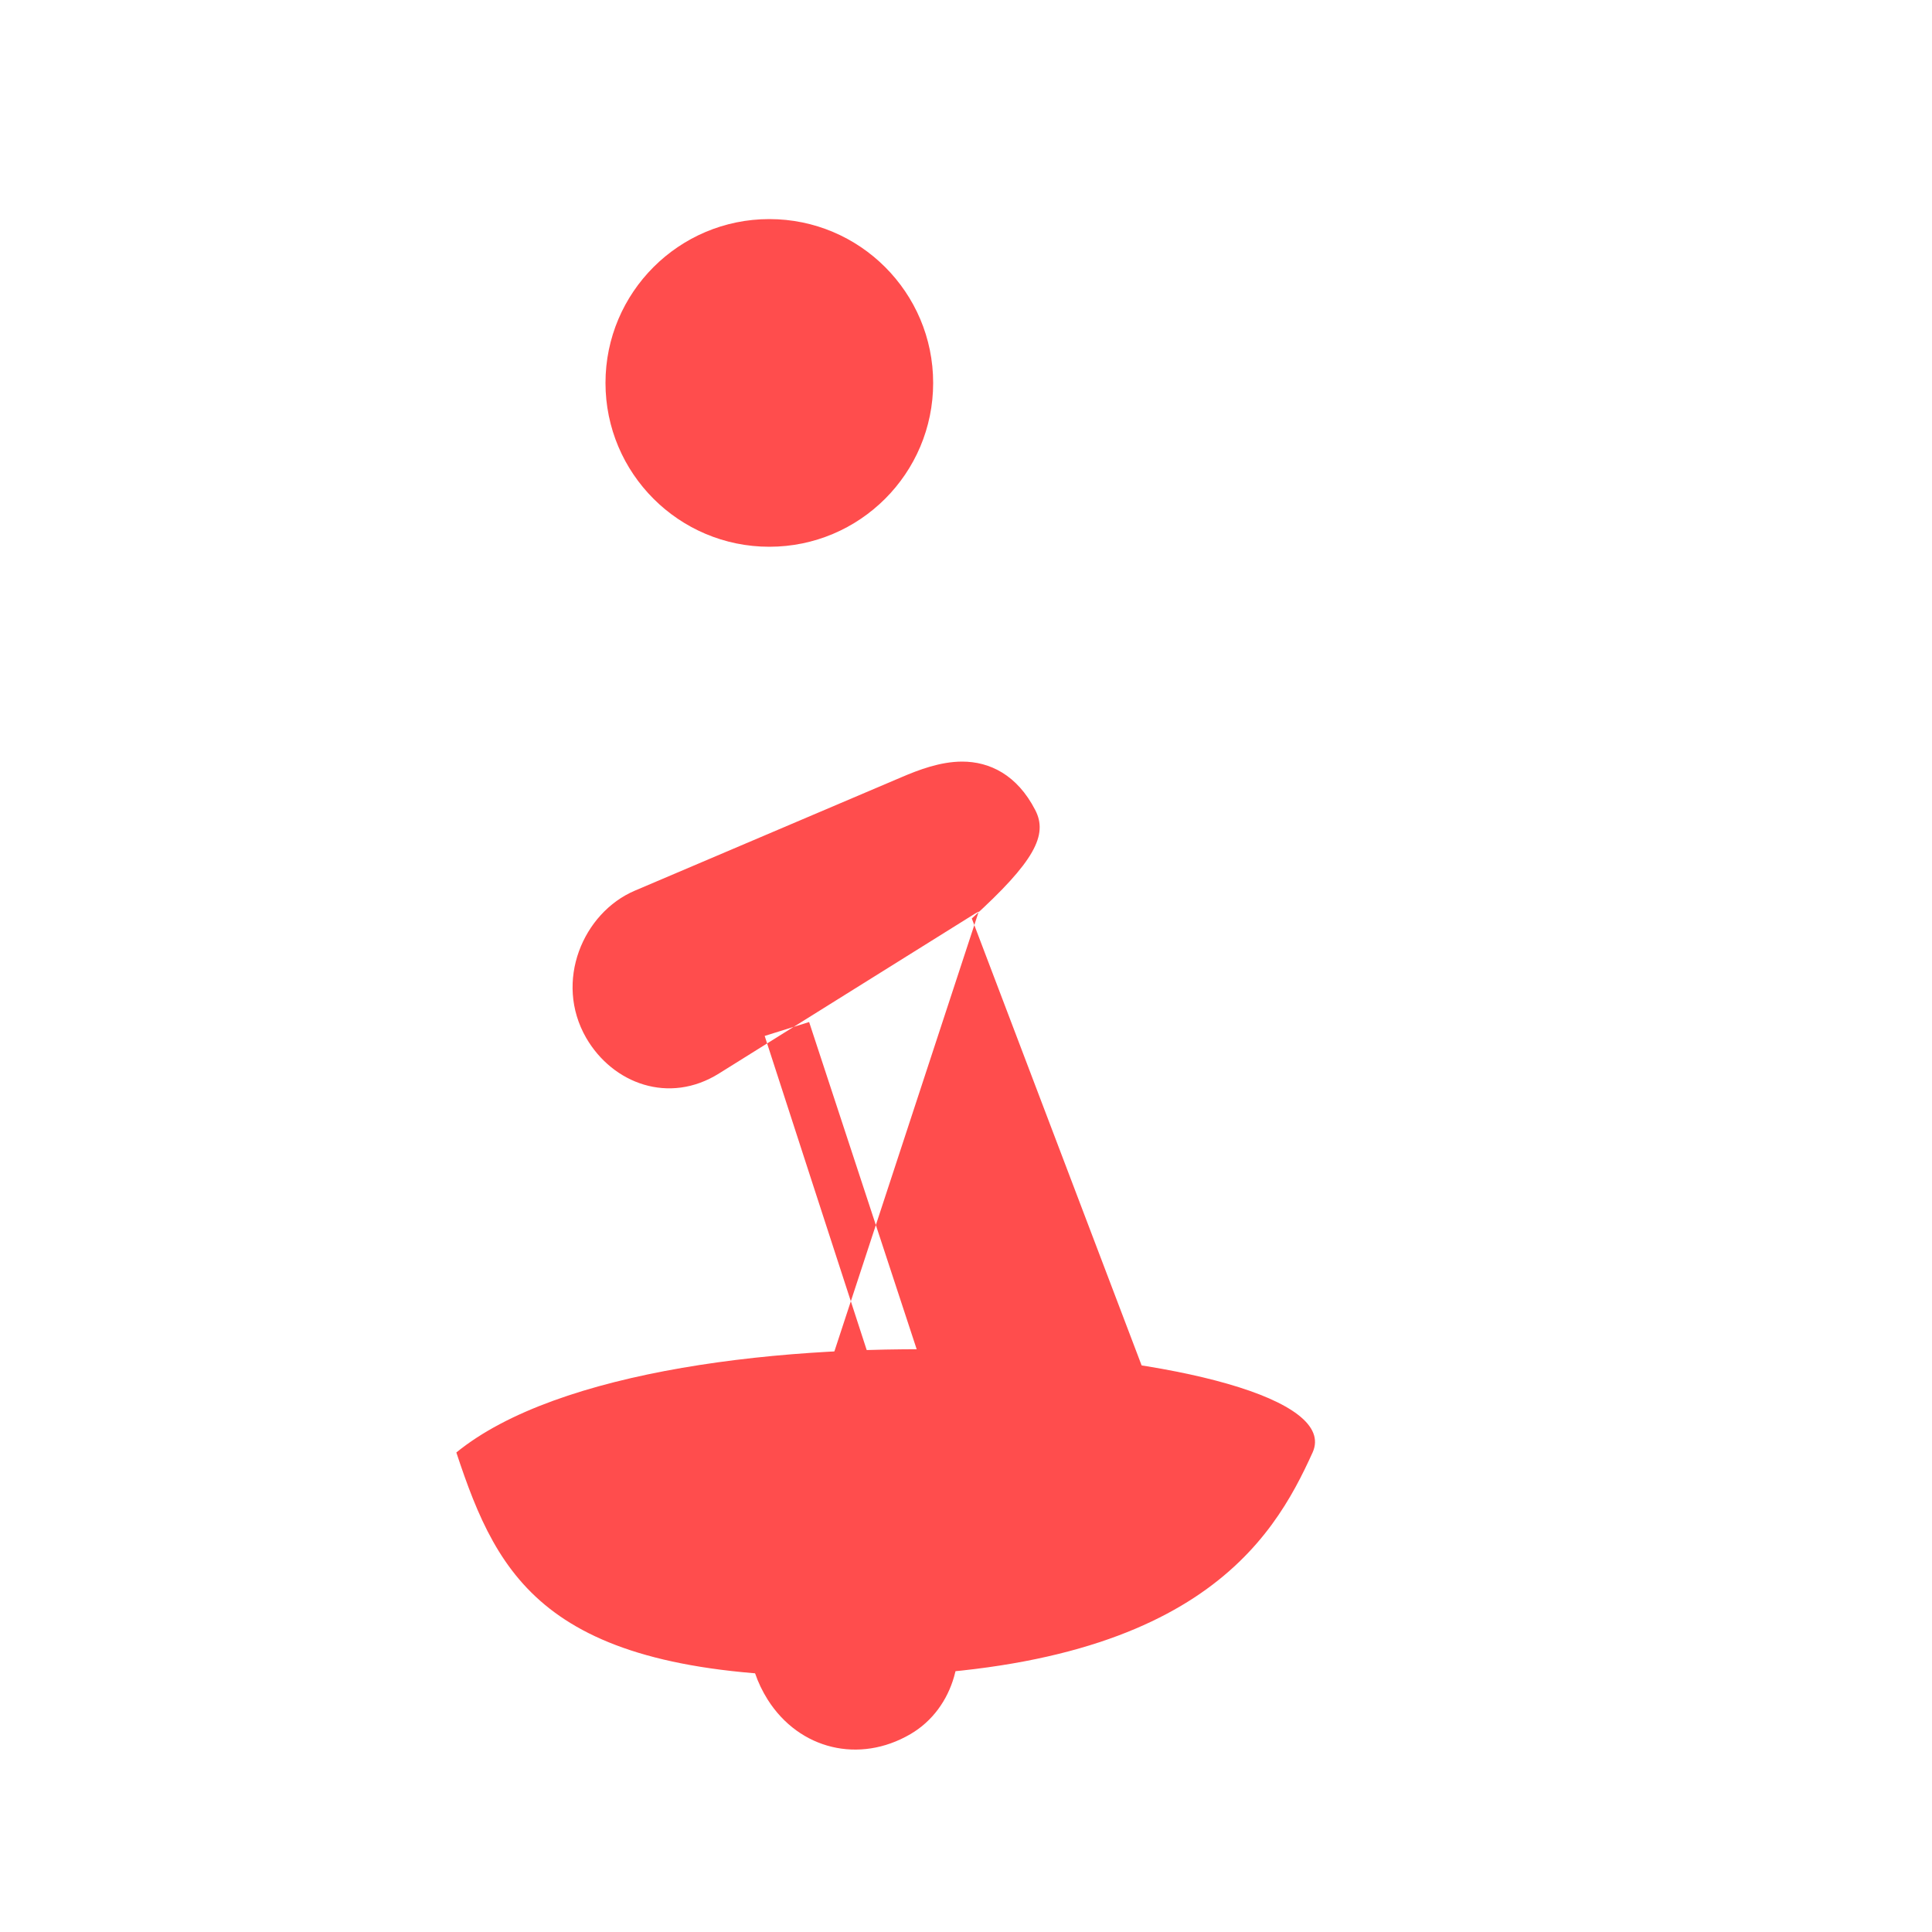
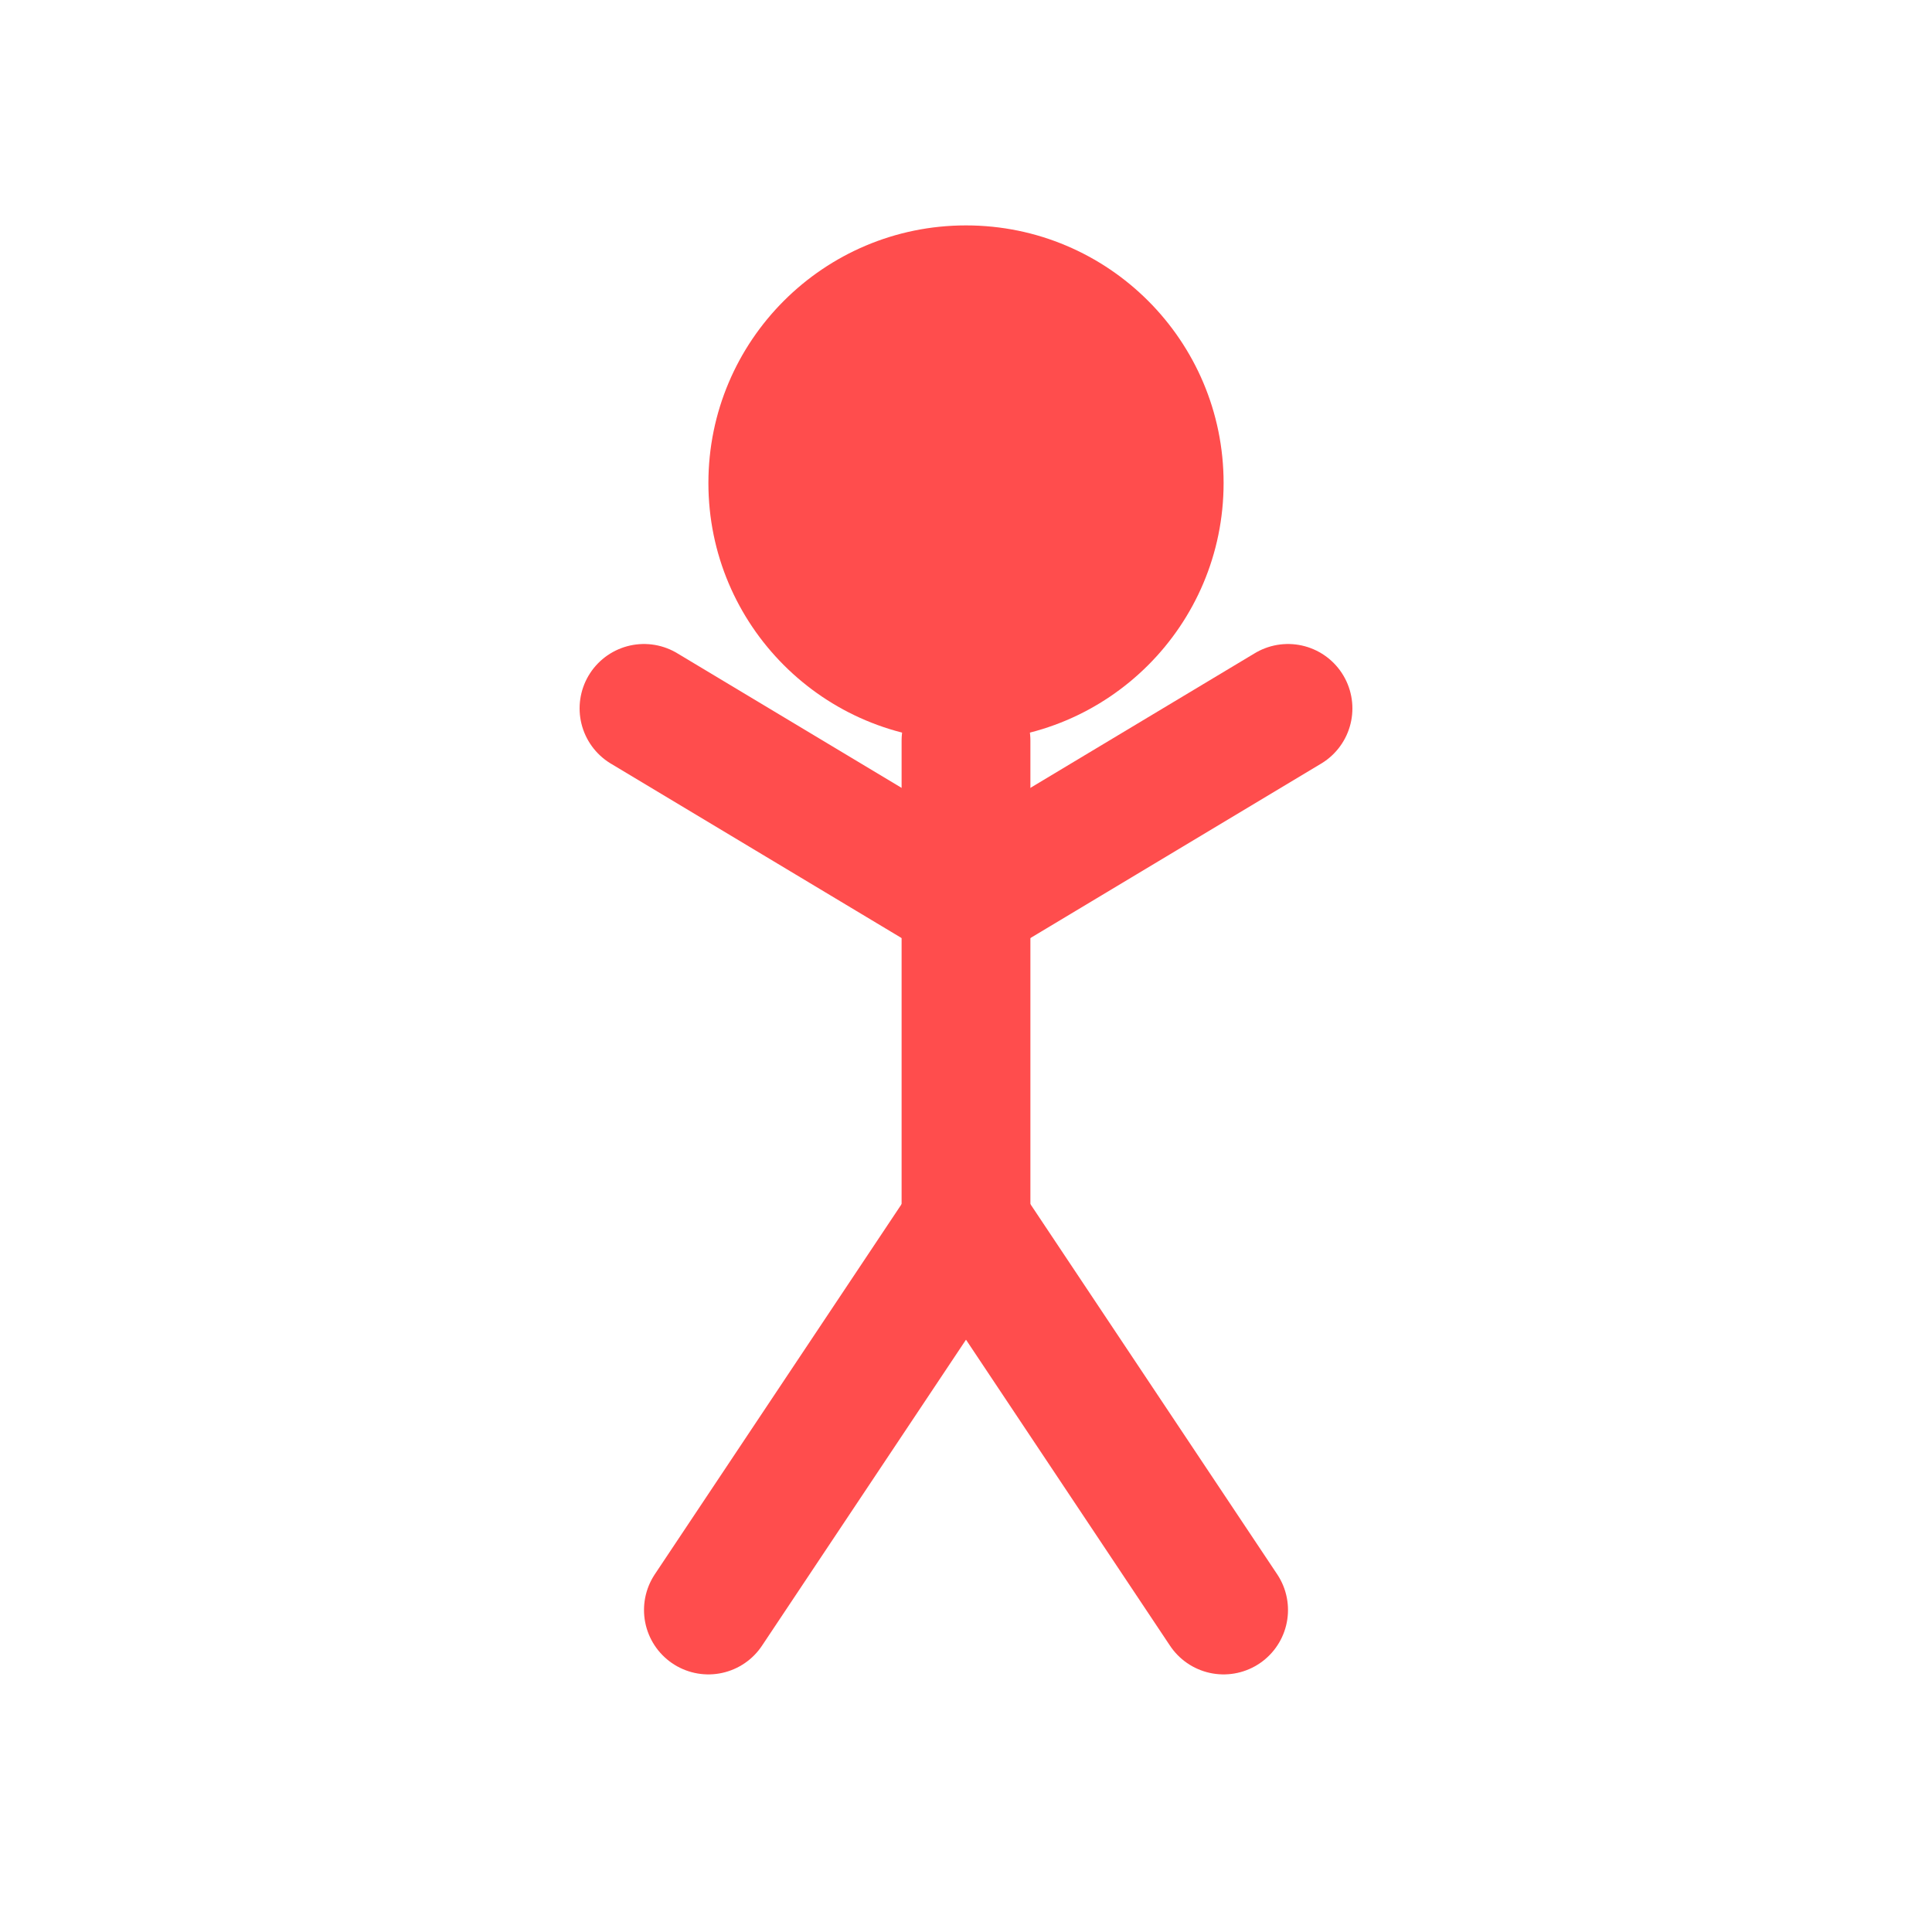
- <svg xmlns="http://www.w3.org/2000/svg" viewBox="0 0 500 500" width="100%" height="100%">
-   <g transform="translate(0,0)">
-     <path fill="#FF4D4D" d="M241.5,99.1c0,23.4-19,42.4-42.4,42.4s-42.4-19-42.4-42.4c0-23.4,19-42.4,42.4-42.4       S241.5,75.7,241.5,99.1z M267.9,209.6c-4.7-9.1-11.8-12.5-18.9-12.5c-5.7,0-11.4,2.2-15.6,4c-23,9.8-46.1,19.6-69.1,29.4       c-13.4,5.7-21,23.5-12.6,38.1c6.9,11.9,21.5,17.3,34.4,9.2c22.1-13.8,44.2-27.6,66.3-41.4c0.3-0.2,0.6-0.3,0.9-0.5       c-19.2,58.4-38.3,116.8-57.5,175.2c-3.3,10.1-2.7,19.9,2.9,28.8c8.2,12.9,23.7,16.6,36.9,8.9c11.5-6.7,15.3-21.8,10.1-33.5       c-15.9-49.1-31.9-98.1-47.8-147.2c3.8-1.2,7.7-2.4,11.5-3.6c14.2,43.2,28.4,86.4,42.6,129.6c3.5,10.5,11.3,17.2,22.5,18.8       c16.7,2.3,31-9.2,31.7-25.8c-0.4-5.7-2.2-11.3-4.2-16.5c-16.8-44.3-33.7-88.6-50.5-132.9C267.7,223,271.3,216.1,267.9,209.6z" />
-     <path fill="#FF4D4D" d="M118.1,375.9c10.9,33,23.6,58,99.8,58c91.2,0,111.5-35.3,121.8-58c12.6-27.9-169.4-42.6-221.6,0Z" />
-   </g>
+ <svg xmlns="http://www.w3.org/2000/svg" width="60" height="60" viewBox="0 0 60 60" fill="none">
+   <circle cx="30" cy="15" r="8" fill="#FF4D4D" />
+   <line x1="30" y1="23" x2="30" y2="38" stroke="#FF4D4D" stroke-width="4" stroke-linecap="round" />
+   <line x1="30" y1="28" x2="20" y2="22" stroke="#FF4D4D" stroke-width="4" stroke-linecap="round" />
+   <line x1="30" y1="28" x2="40" y2="22" stroke="#FF4D4D" stroke-width="4" stroke-linecap="round" />
+   <line x1="30" y1="38" x2="22" y2="50" stroke="#FF4D4D" stroke-width="4" stroke-linecap="round" />
+   <line x1="30" y1="38" x2="38" y2="50" stroke="#FF4D4D" stroke-width="4" stroke-linecap="round" />
</svg>
